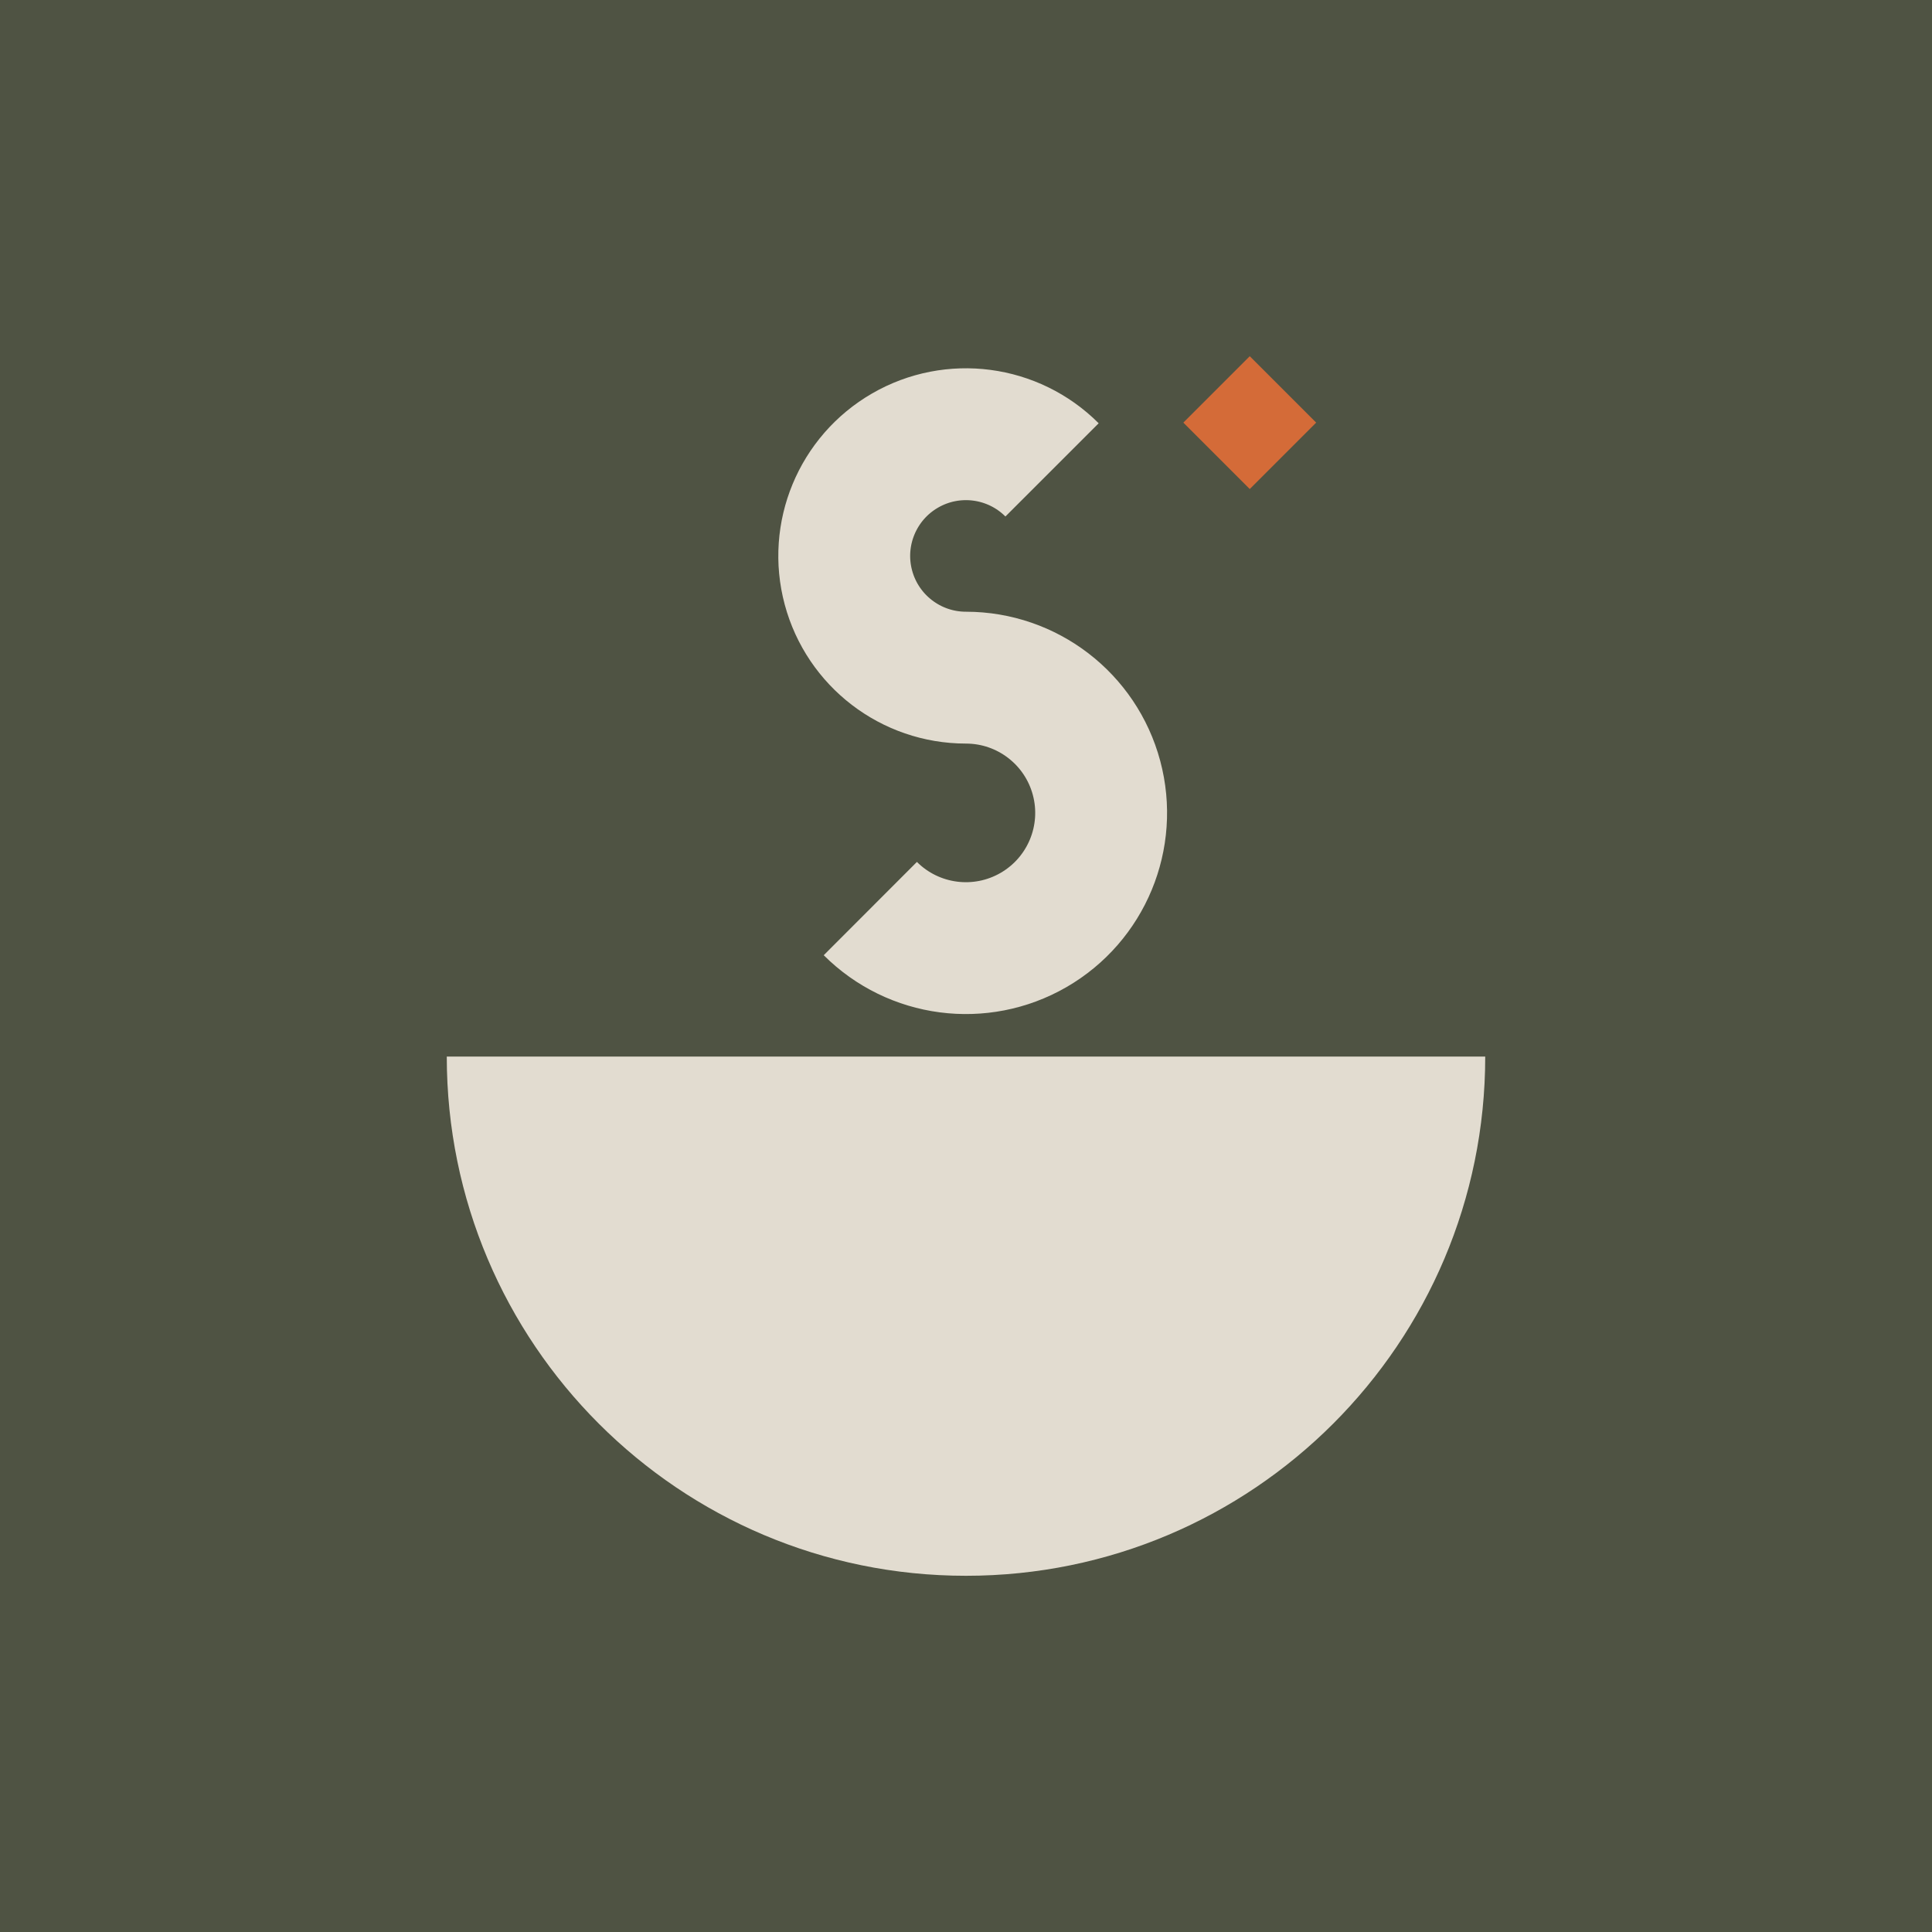
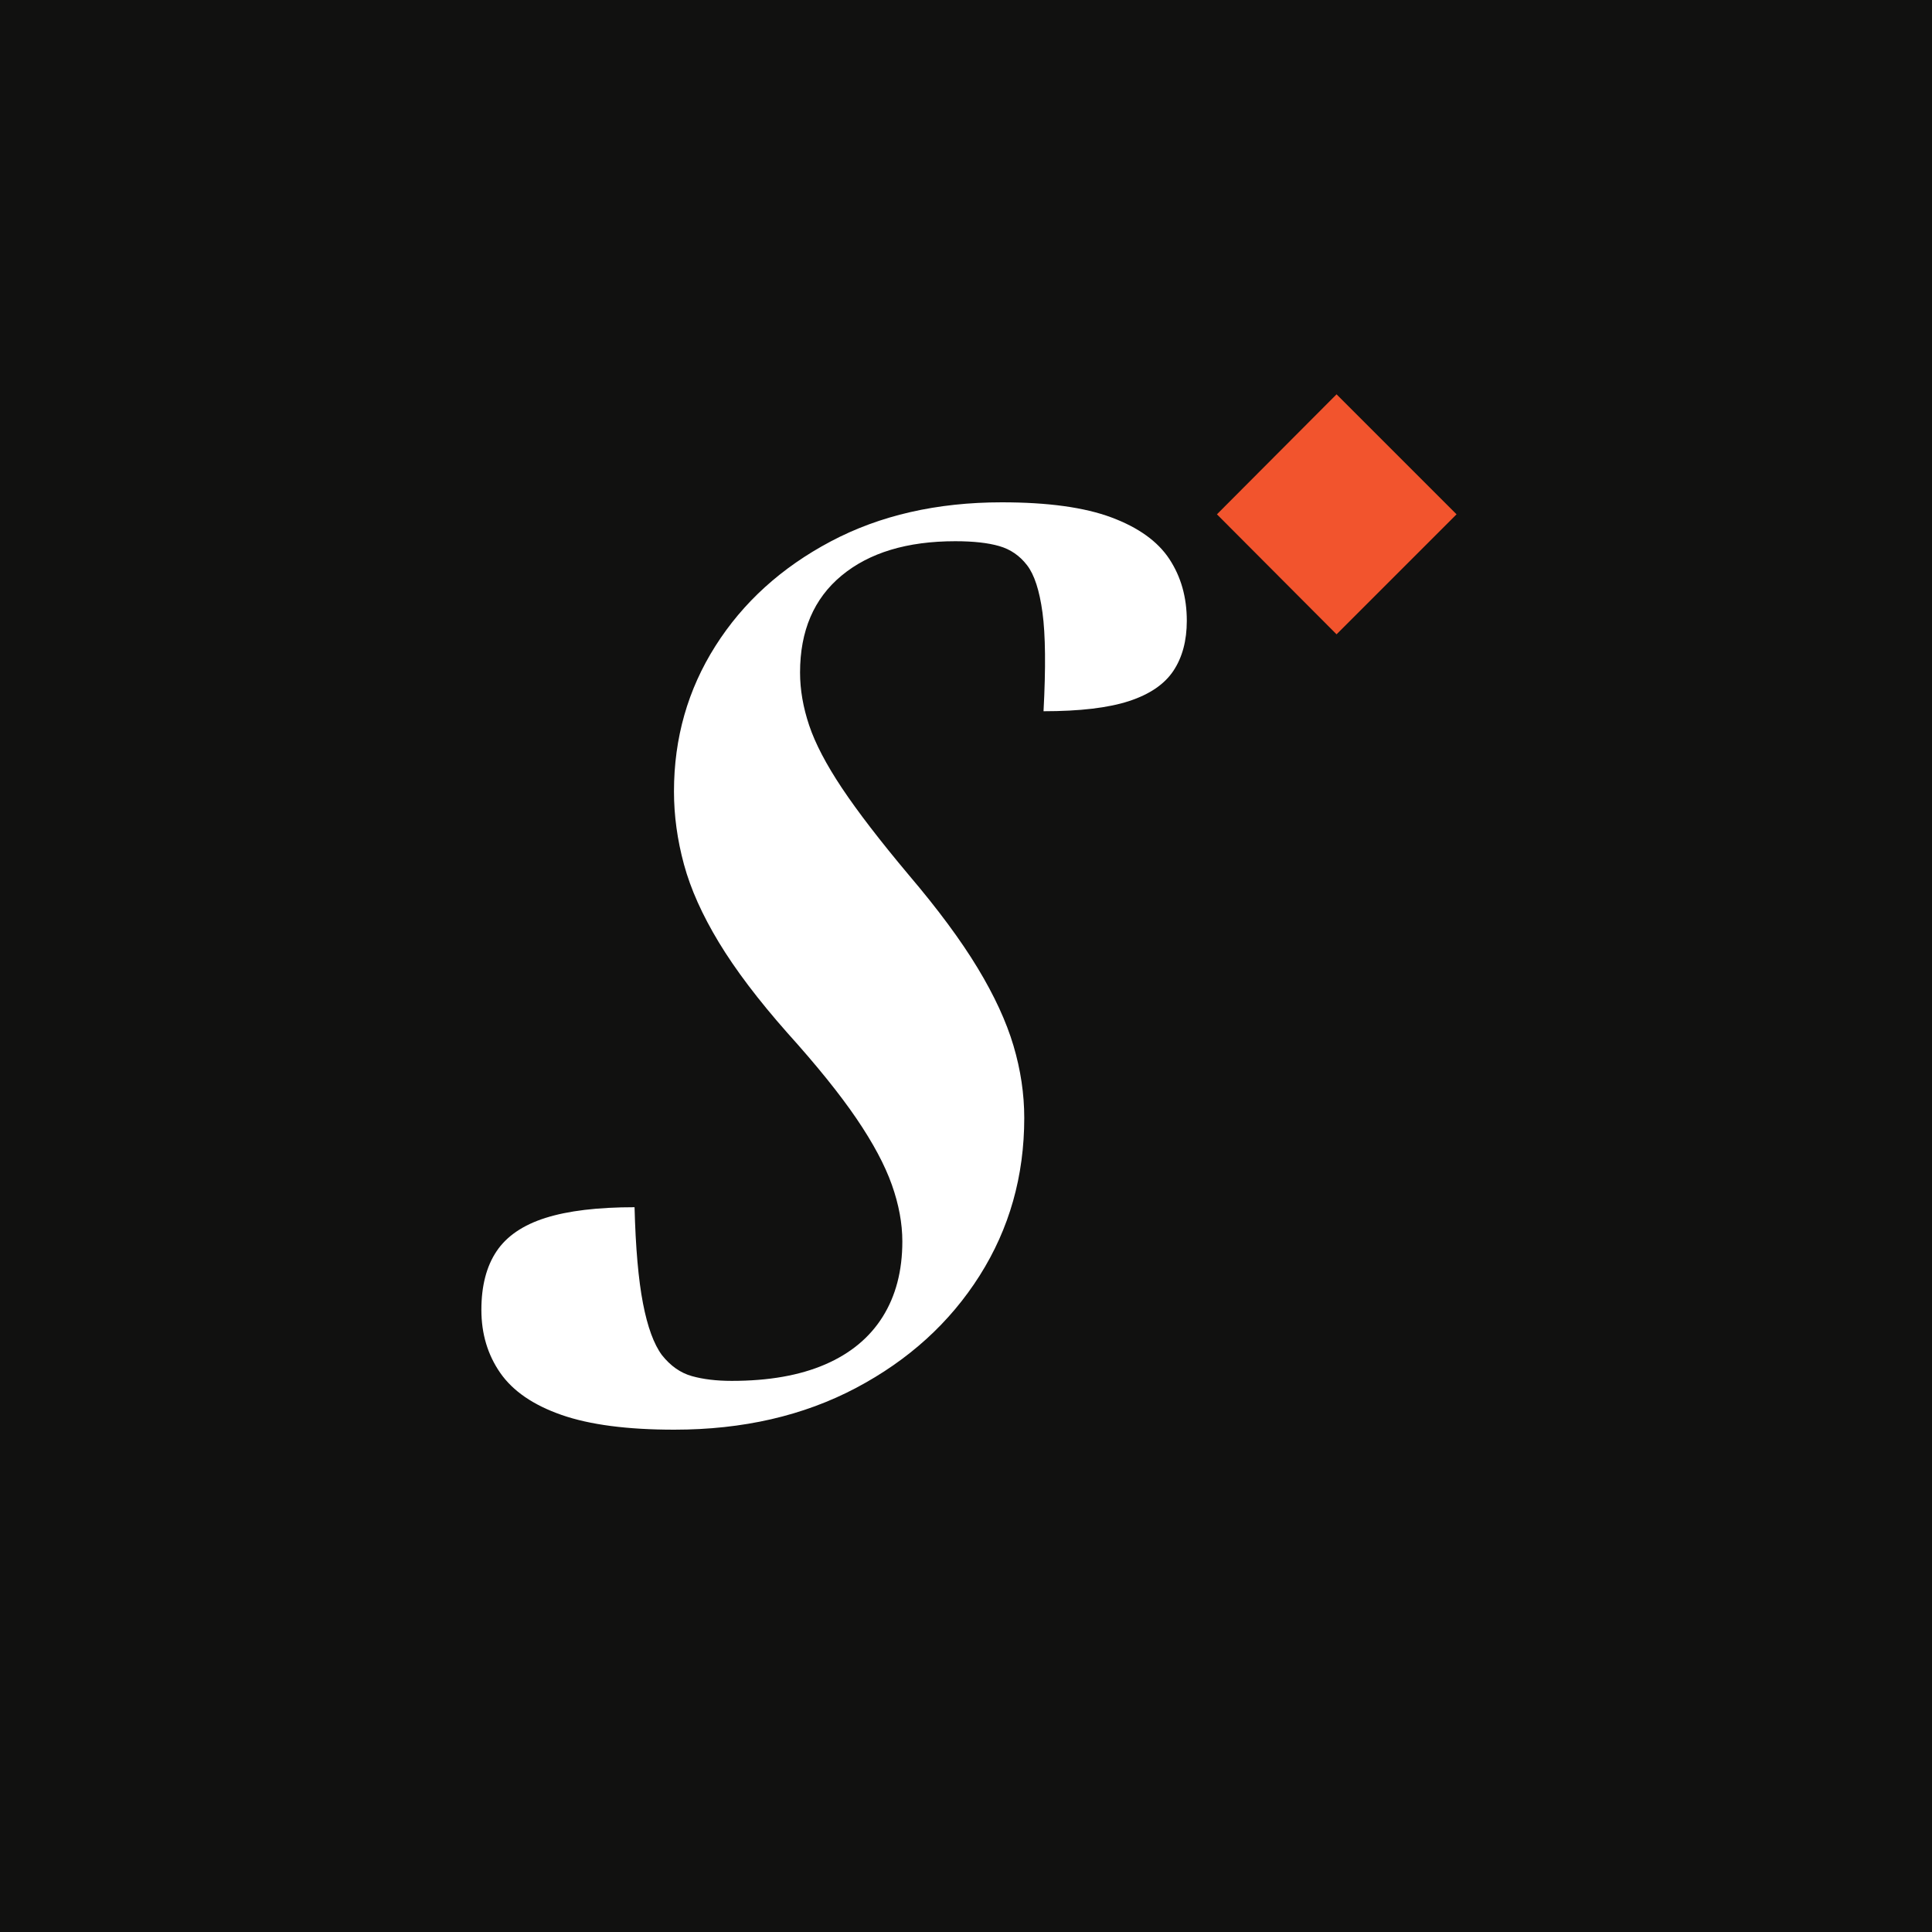
- <svg xmlns="http://www.w3.org/2000/svg" viewBox="0 0 512 512">
-   <rect width="512" height="512" fill="#4F5343" />
-   <g transform="translate(256 256) scale(.8) translate(-256 -286)">
-     <path fill="#E2DCD0" d="M84 316H428A172 172 0 0 1 84 316Z" />
-     <g transform="translate(256 186) scale(.56) translate(-260 -240)">
-       <path fill="none" stroke="#E2DCD0" stroke-width="78" d="M310.9 125.1A72 72 0 1 0 260 248A80 80 0 1 1 203.4 384.6" />
-     </g>
-     <path fill="#D46B38" d="M350 84L372 106L350 128L328 106Z" />
-   </g>
+ <svg xmlns="http://www.w3.org/2000/svg" viewBox="0 0 512 512" width="512" height="512">
+   <rect width="512" height="512" fill="#111110" />
+   <path fill="#FFFFFF" d="M168.163 319.925Q168.577 335.987 170.395 345.398Q172.213 354.81 175.434 359.136Q178.84 363.416 183.35 364.682Q187.861 365.948 193.936 365.948Q208.571 365.948 218.65 361.599Q228.729 357.249 233.929 348.942Q239.13 340.635 239.13 328.992Q239.13 321.812 236.345 313.965Q233.561 306.119 226.957 296.408Q220.352 286.697 208.617 273.673Q197.111 260.649 190.507 249.741Q183.902 238.834 181.256 229.077Q178.61 219.32 178.61 209.748Q178.61 188.531 189.586 171.204Q200.562 153.876 220.122 143.498Q239.682 133.12 265.5 133.12Q283.817 133.12 294.541 137.124Q305.264 141.128 309.889 148.146Q314.515 155.165 314.515 164.507Q314.515 172.423 310.971 177.762Q307.427 183.101 299.212 185.793Q290.997 188.485 276.546 188.485Q277.466 171.181 276.27 162.344Q275.073 153.508 272.174 149.78Q269.274 146.006 264.81 144.718Q260.346 143.429 253.166 143.429Q234.021 143.429 223.022 152.542Q212.022 161.654 212.022 178.222Q212.022 185.033 214.439 192.236Q216.855 199.438 223.114 208.827Q229.373 218.215 240.879 231.93Q252.384 245.461 259.058 256.483Q265.731 267.505 268.584 277.124Q271.438 286.743 271.438 296.269Q271.438 319.373 259.61 338.058Q247.782 356.743 226.865 367.812Q205.948 378.88 178.702 378.88Q160.017 378.88 148.81 374.968Q137.604 371.056 132.587 363.854Q127.571 356.651 127.571 347.124Q127.571 337.598 131.598 331.592Q135.625 325.586 144.576 322.755Q153.528 319.925 168.163 319.925Z" />
+   <path fill="#F2542D" d="M354.2 104.5L386.0 136.3L354.2 168.1L322.5 136.3Z" />
</svg>
